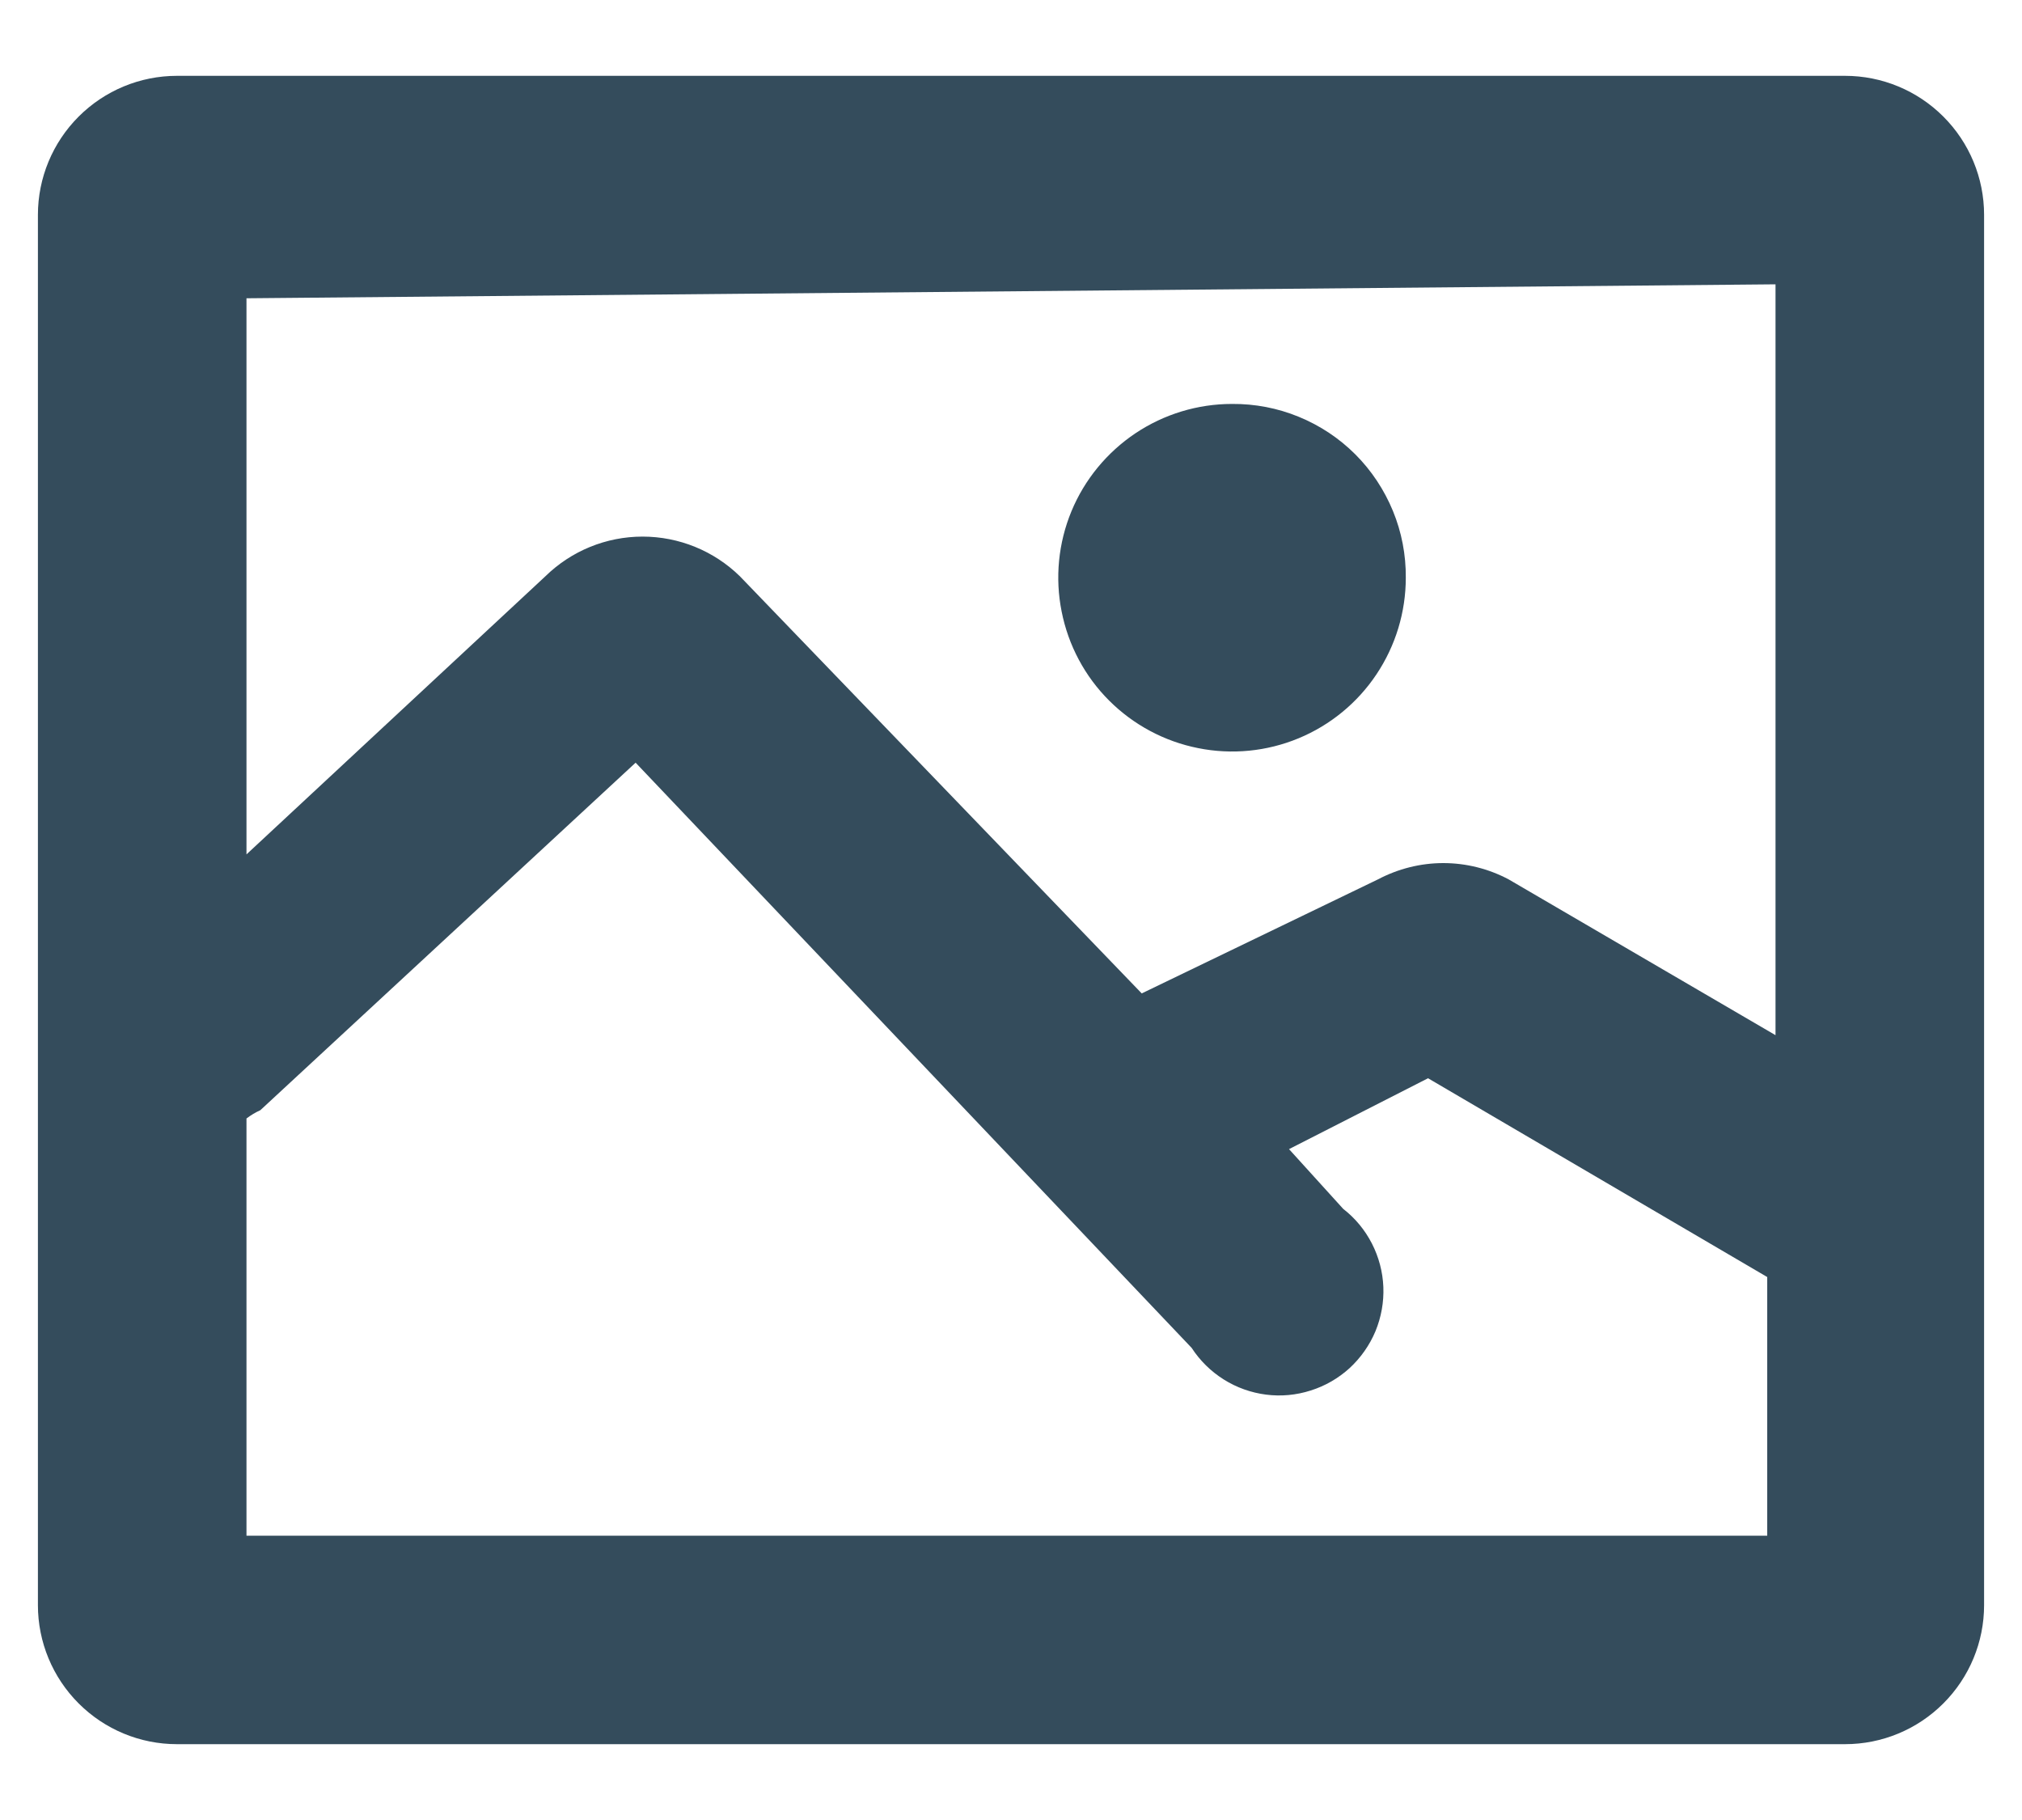
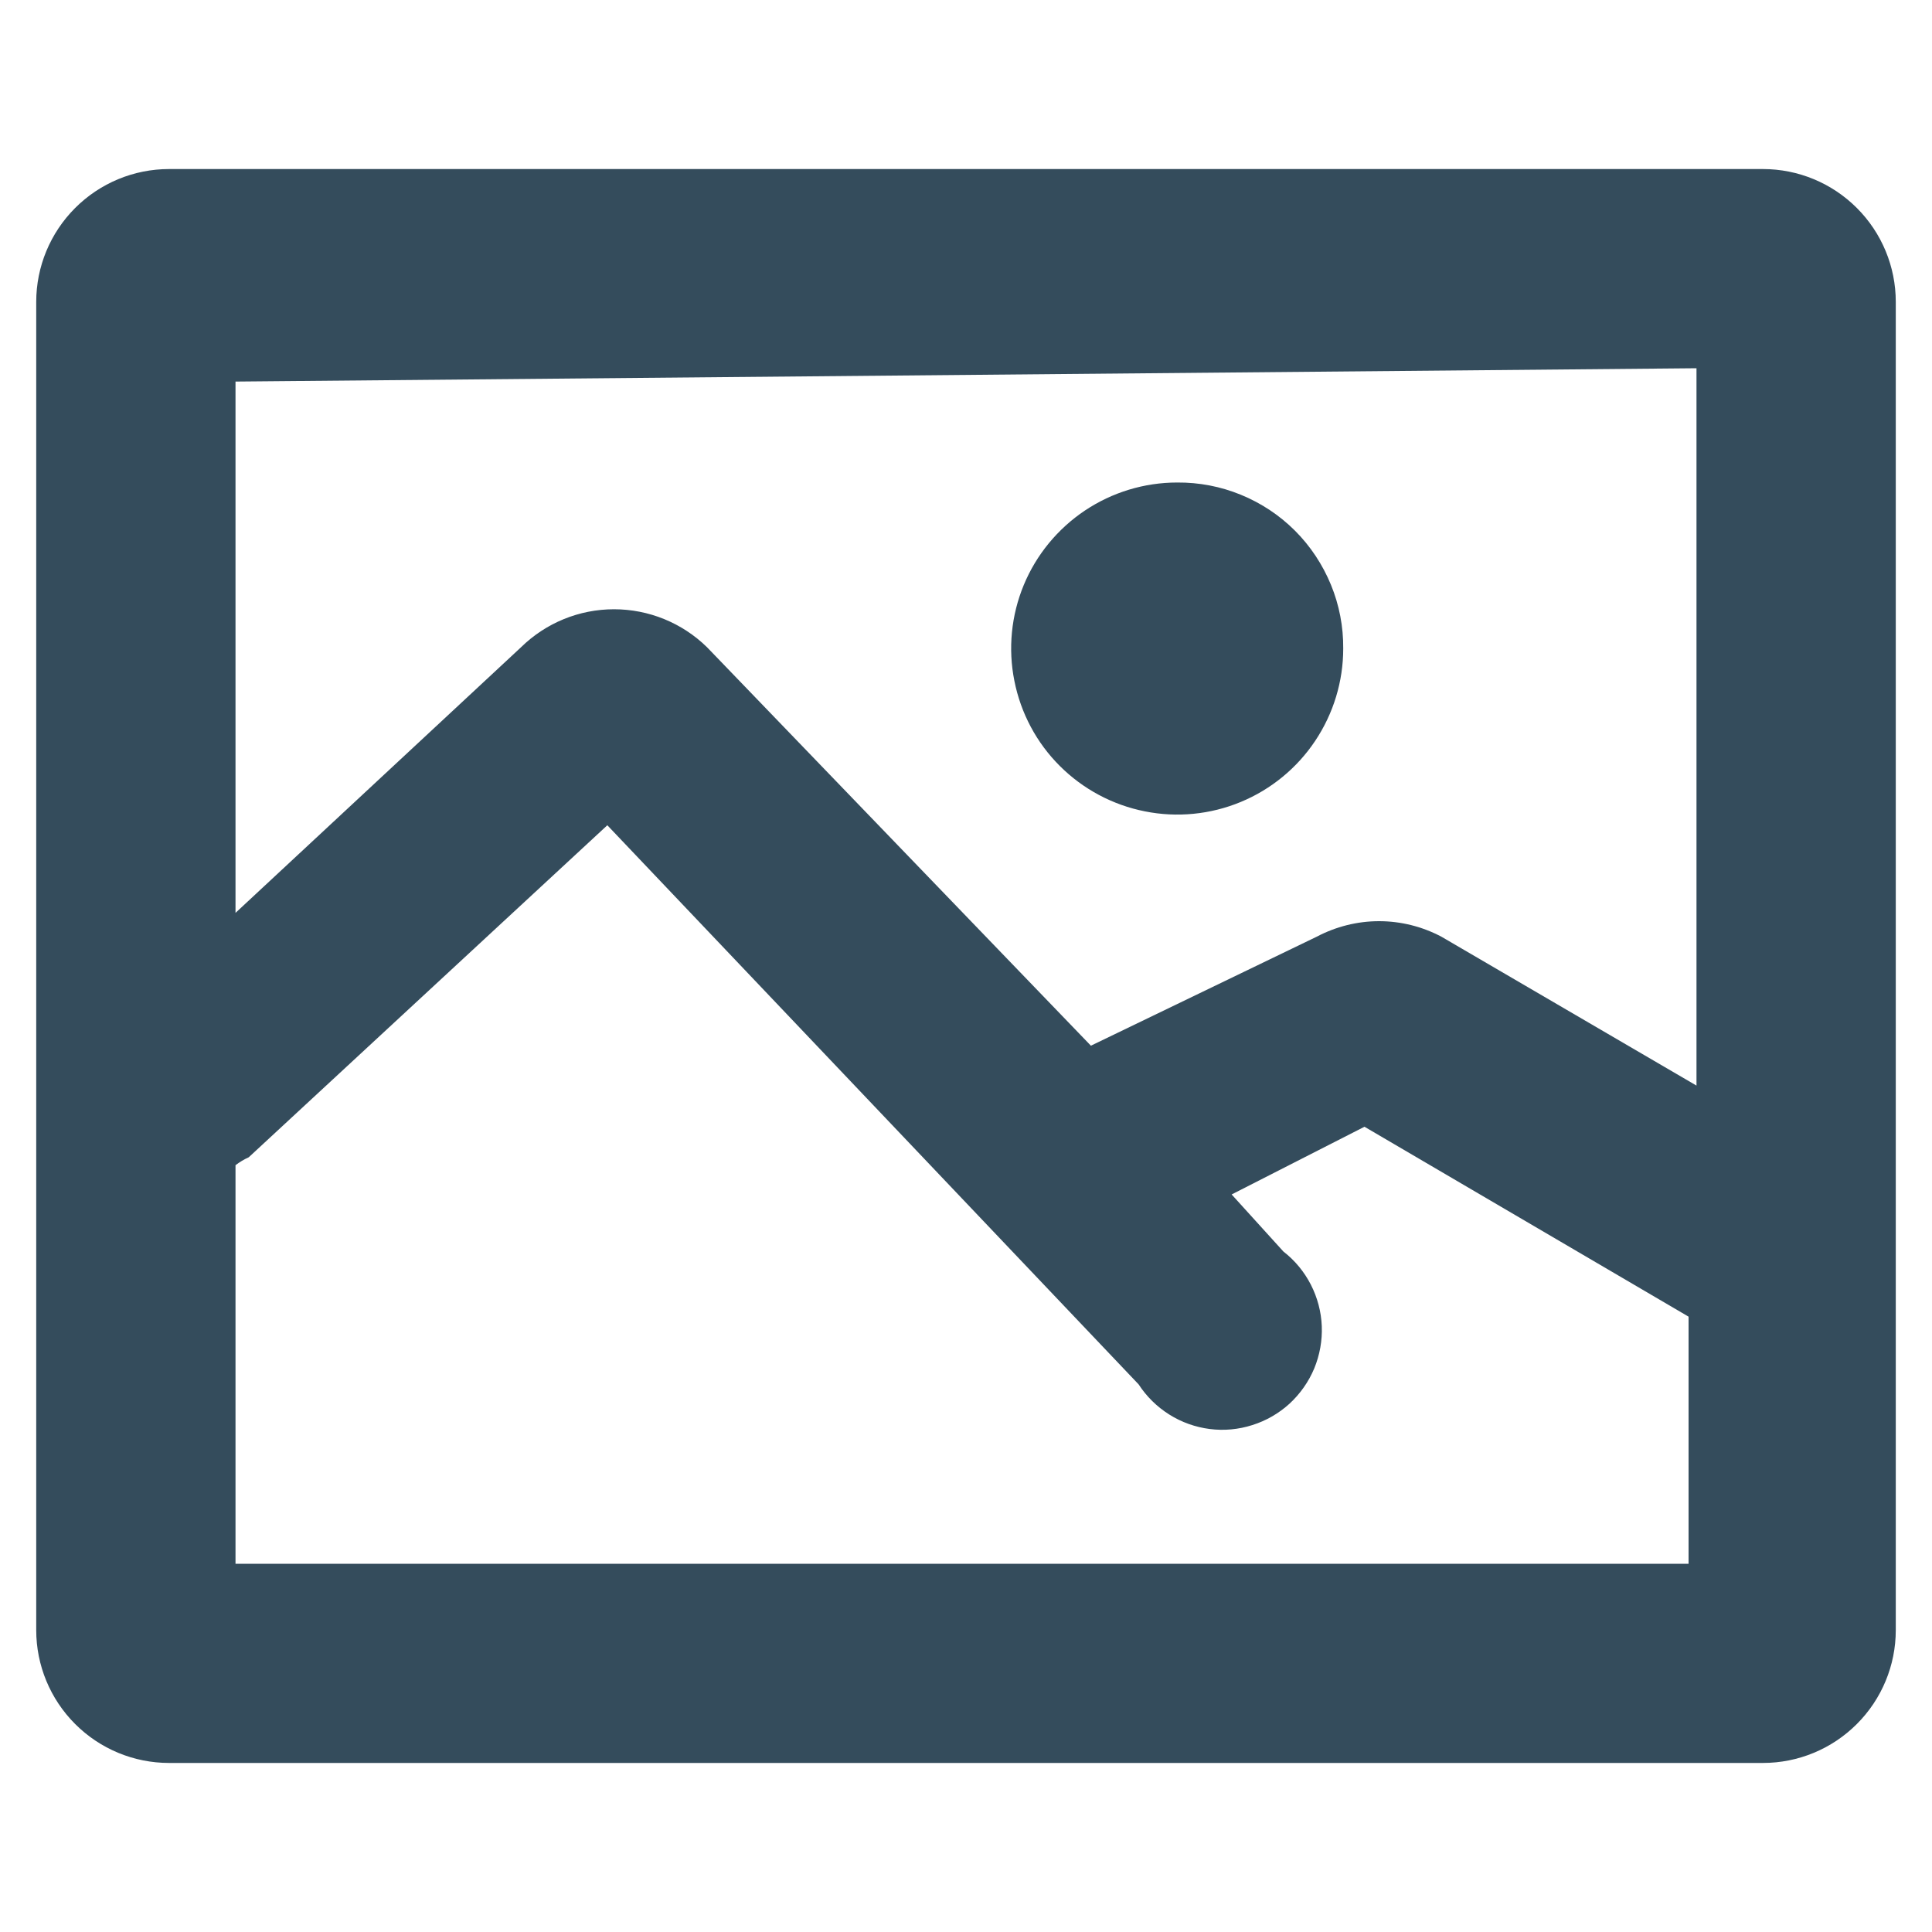
- <svg xmlns="http://www.w3.org/2000/svg" width="20" height="18" viewBox="0 0 20 18" fill="none">
+ <svg xmlns="http://www.w3.org/2000/svg" width="22" height="22" viewBox="0 0 20 18" fill="none">
  <path d="M18.25 0.75H1.75C1.385 0.75 1.036 0.895 0.778 1.153C0.52 1.411 0.375 1.76 0.375 2.125V15.875C0.375 16.24 0.52 16.589 0.778 16.847C1.036 17.105 1.385 17.25 1.75 17.25H18.25C18.615 17.25 18.964 17.105 19.222 16.847C19.48 16.589 19.625 16.24 19.625 15.875V2.125C19.625 1.76 19.48 1.411 19.222 1.153C18.964 0.895 18.615 0.75 18.25 0.75ZM17.562 2.812V10.238L14.922 8.697C14.724 8.592 14.502 8.536 14.276 8.536C14.051 8.536 13.829 8.592 13.63 8.697L11.293 9.825L7.319 5.7C7.062 5.448 6.716 5.307 6.356 5.307C5.996 5.307 5.651 5.448 5.394 5.7L2.438 8.45V2.95L17.562 2.812ZM2.438 15.188V11.062C2.48 11.03 2.526 11.002 2.575 10.98L6.287 7.543L11.787 13.331C11.869 13.457 11.977 13.563 12.104 13.643C12.231 13.723 12.374 13.774 12.523 13.793C12.671 13.812 12.822 13.798 12.965 13.752C13.108 13.707 13.239 13.631 13.35 13.53C13.46 13.428 13.547 13.304 13.605 13.166C13.662 13.027 13.689 12.878 13.683 12.728C13.677 12.579 13.638 12.432 13.57 12.299C13.501 12.165 13.405 12.048 13.286 11.956L12.75 11.365L14.125 10.664L17.48 12.63V15.188H2.438ZM13.905 5.714C13.905 6.054 13.804 6.386 13.615 6.669C13.427 6.951 13.158 7.172 12.844 7.302C12.53 7.432 12.184 7.466 11.851 7.399C11.518 7.333 11.211 7.169 10.971 6.929C10.73 6.689 10.567 6.382 10.501 6.049C10.434 5.716 10.468 5.37 10.598 5.056C10.728 4.742 10.949 4.474 11.231 4.285C11.514 4.096 11.846 3.995 12.186 3.995C12.412 3.993 12.637 4.036 12.846 4.122C13.056 4.208 13.246 4.334 13.406 4.494C13.566 4.654 13.692 4.845 13.778 5.054C13.864 5.263 13.907 5.488 13.905 5.714Z" fill="#344C5C" />
</svg>
